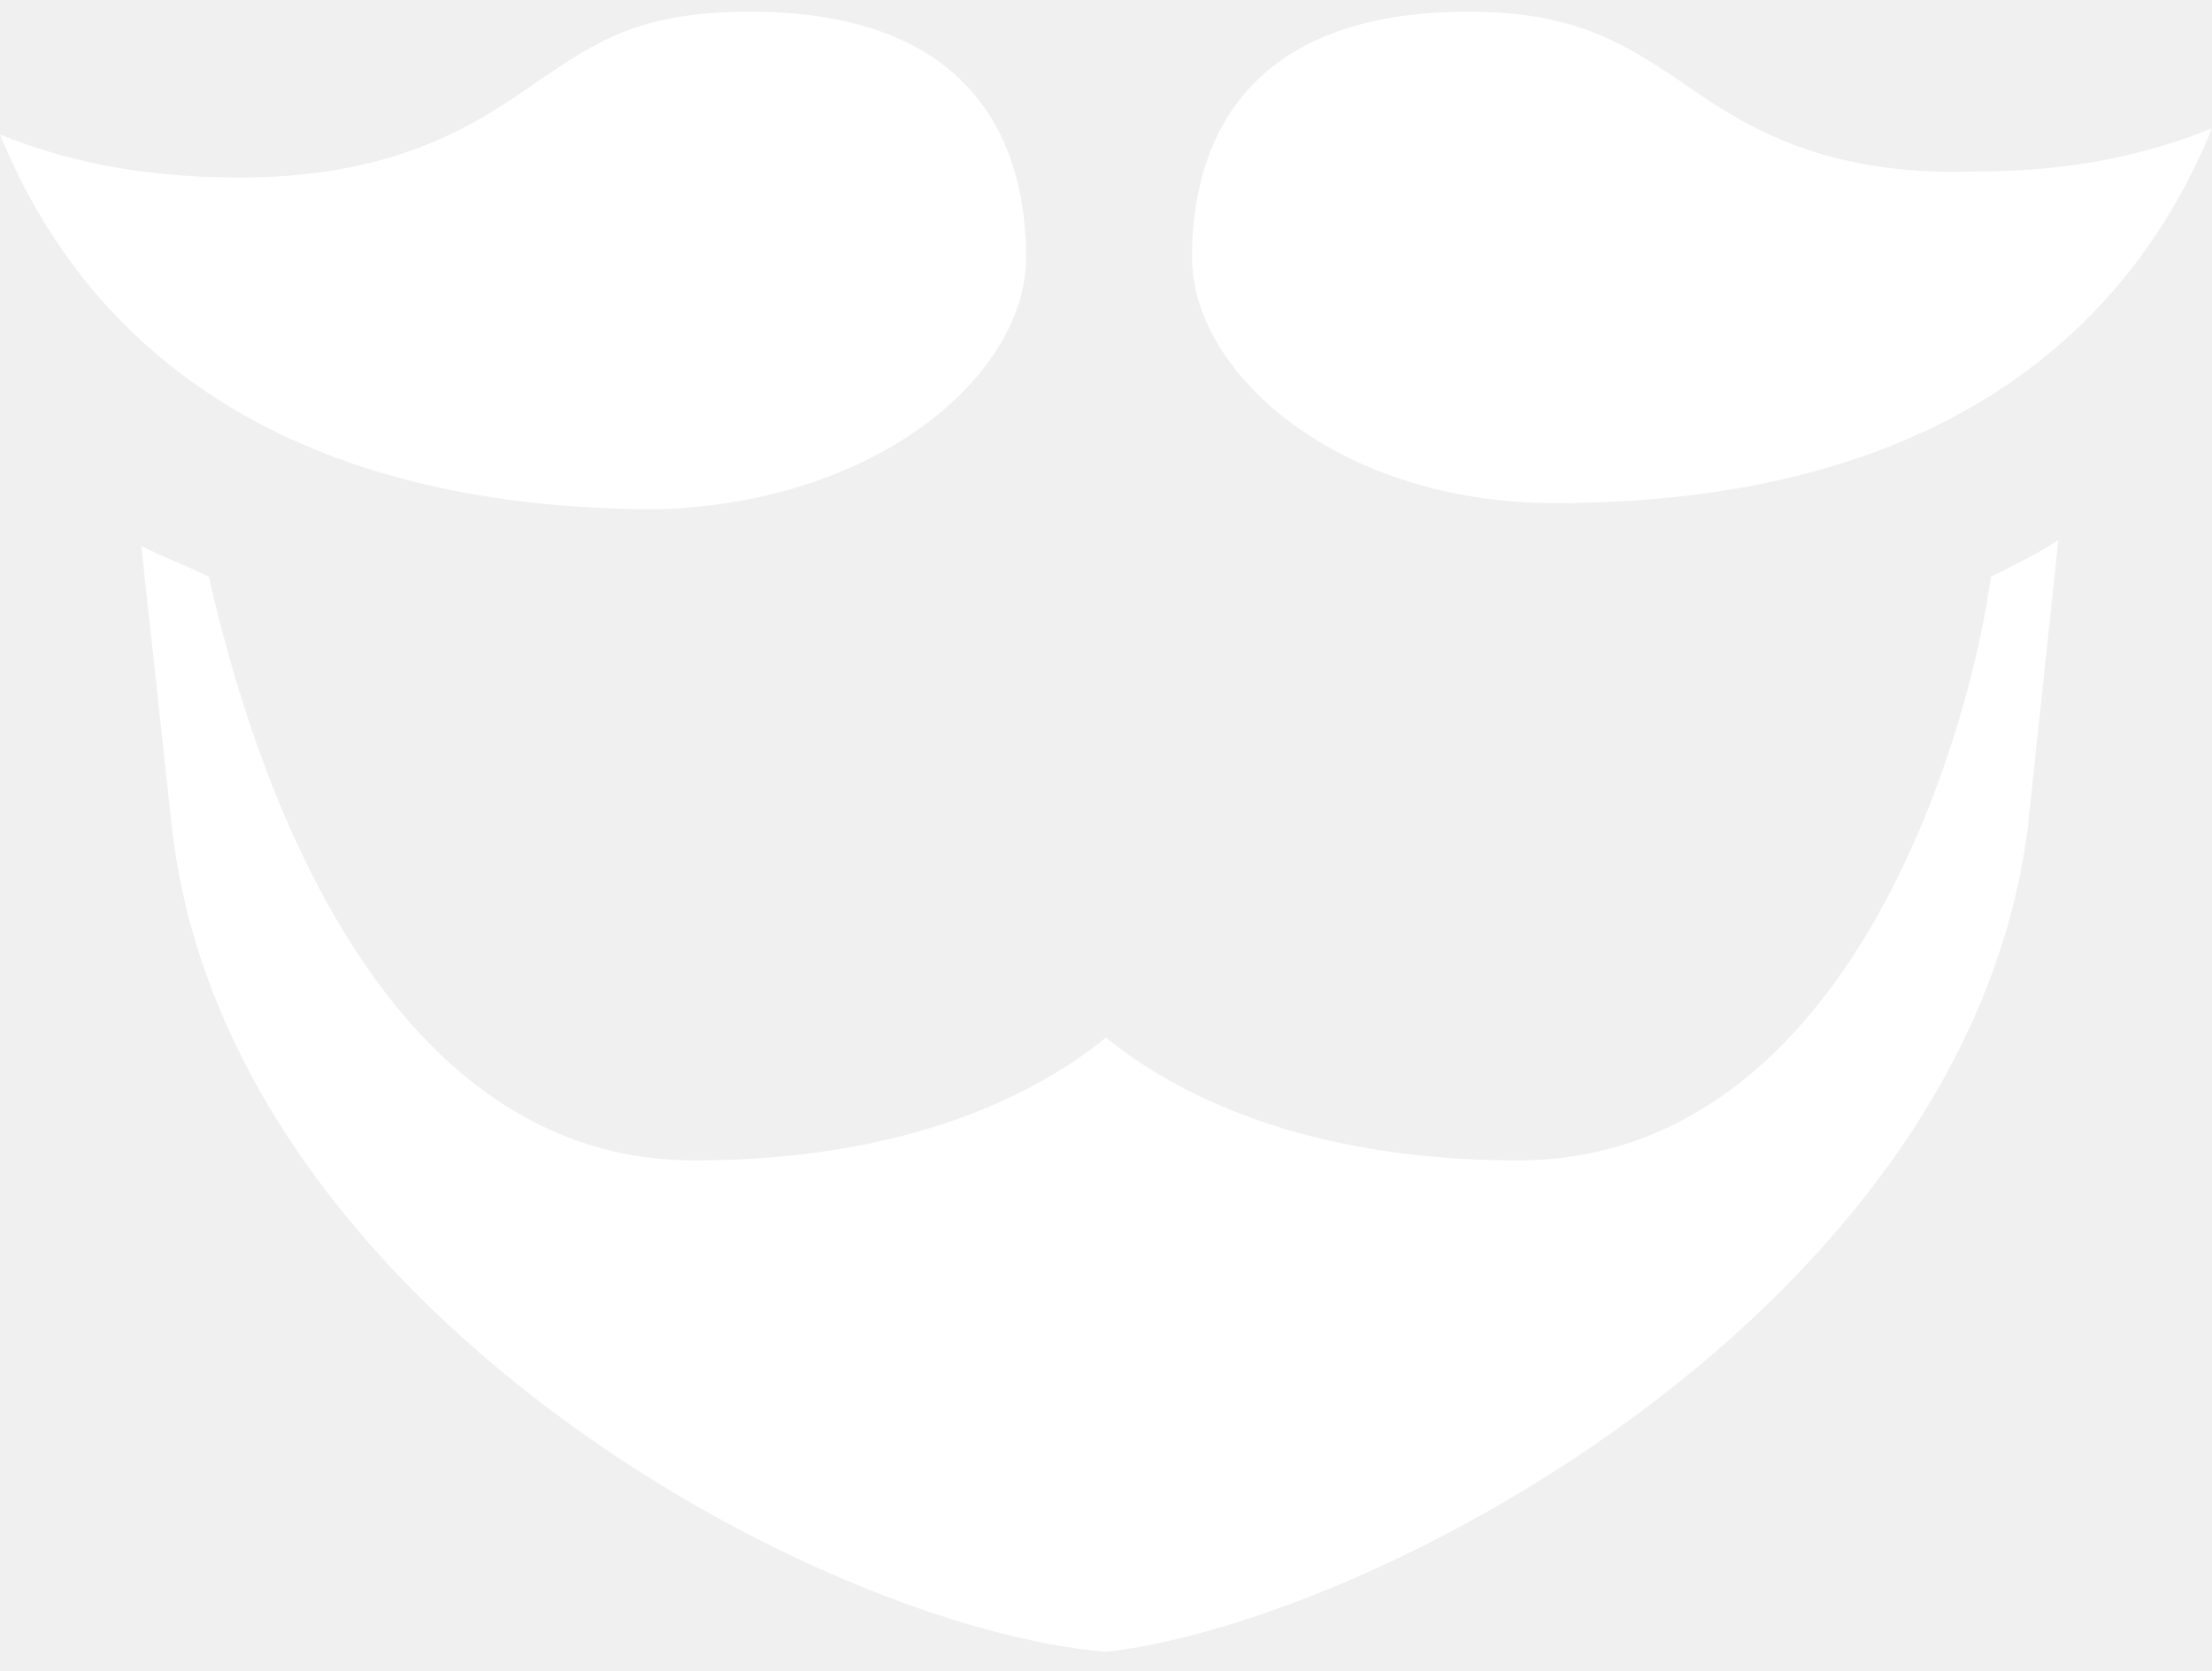
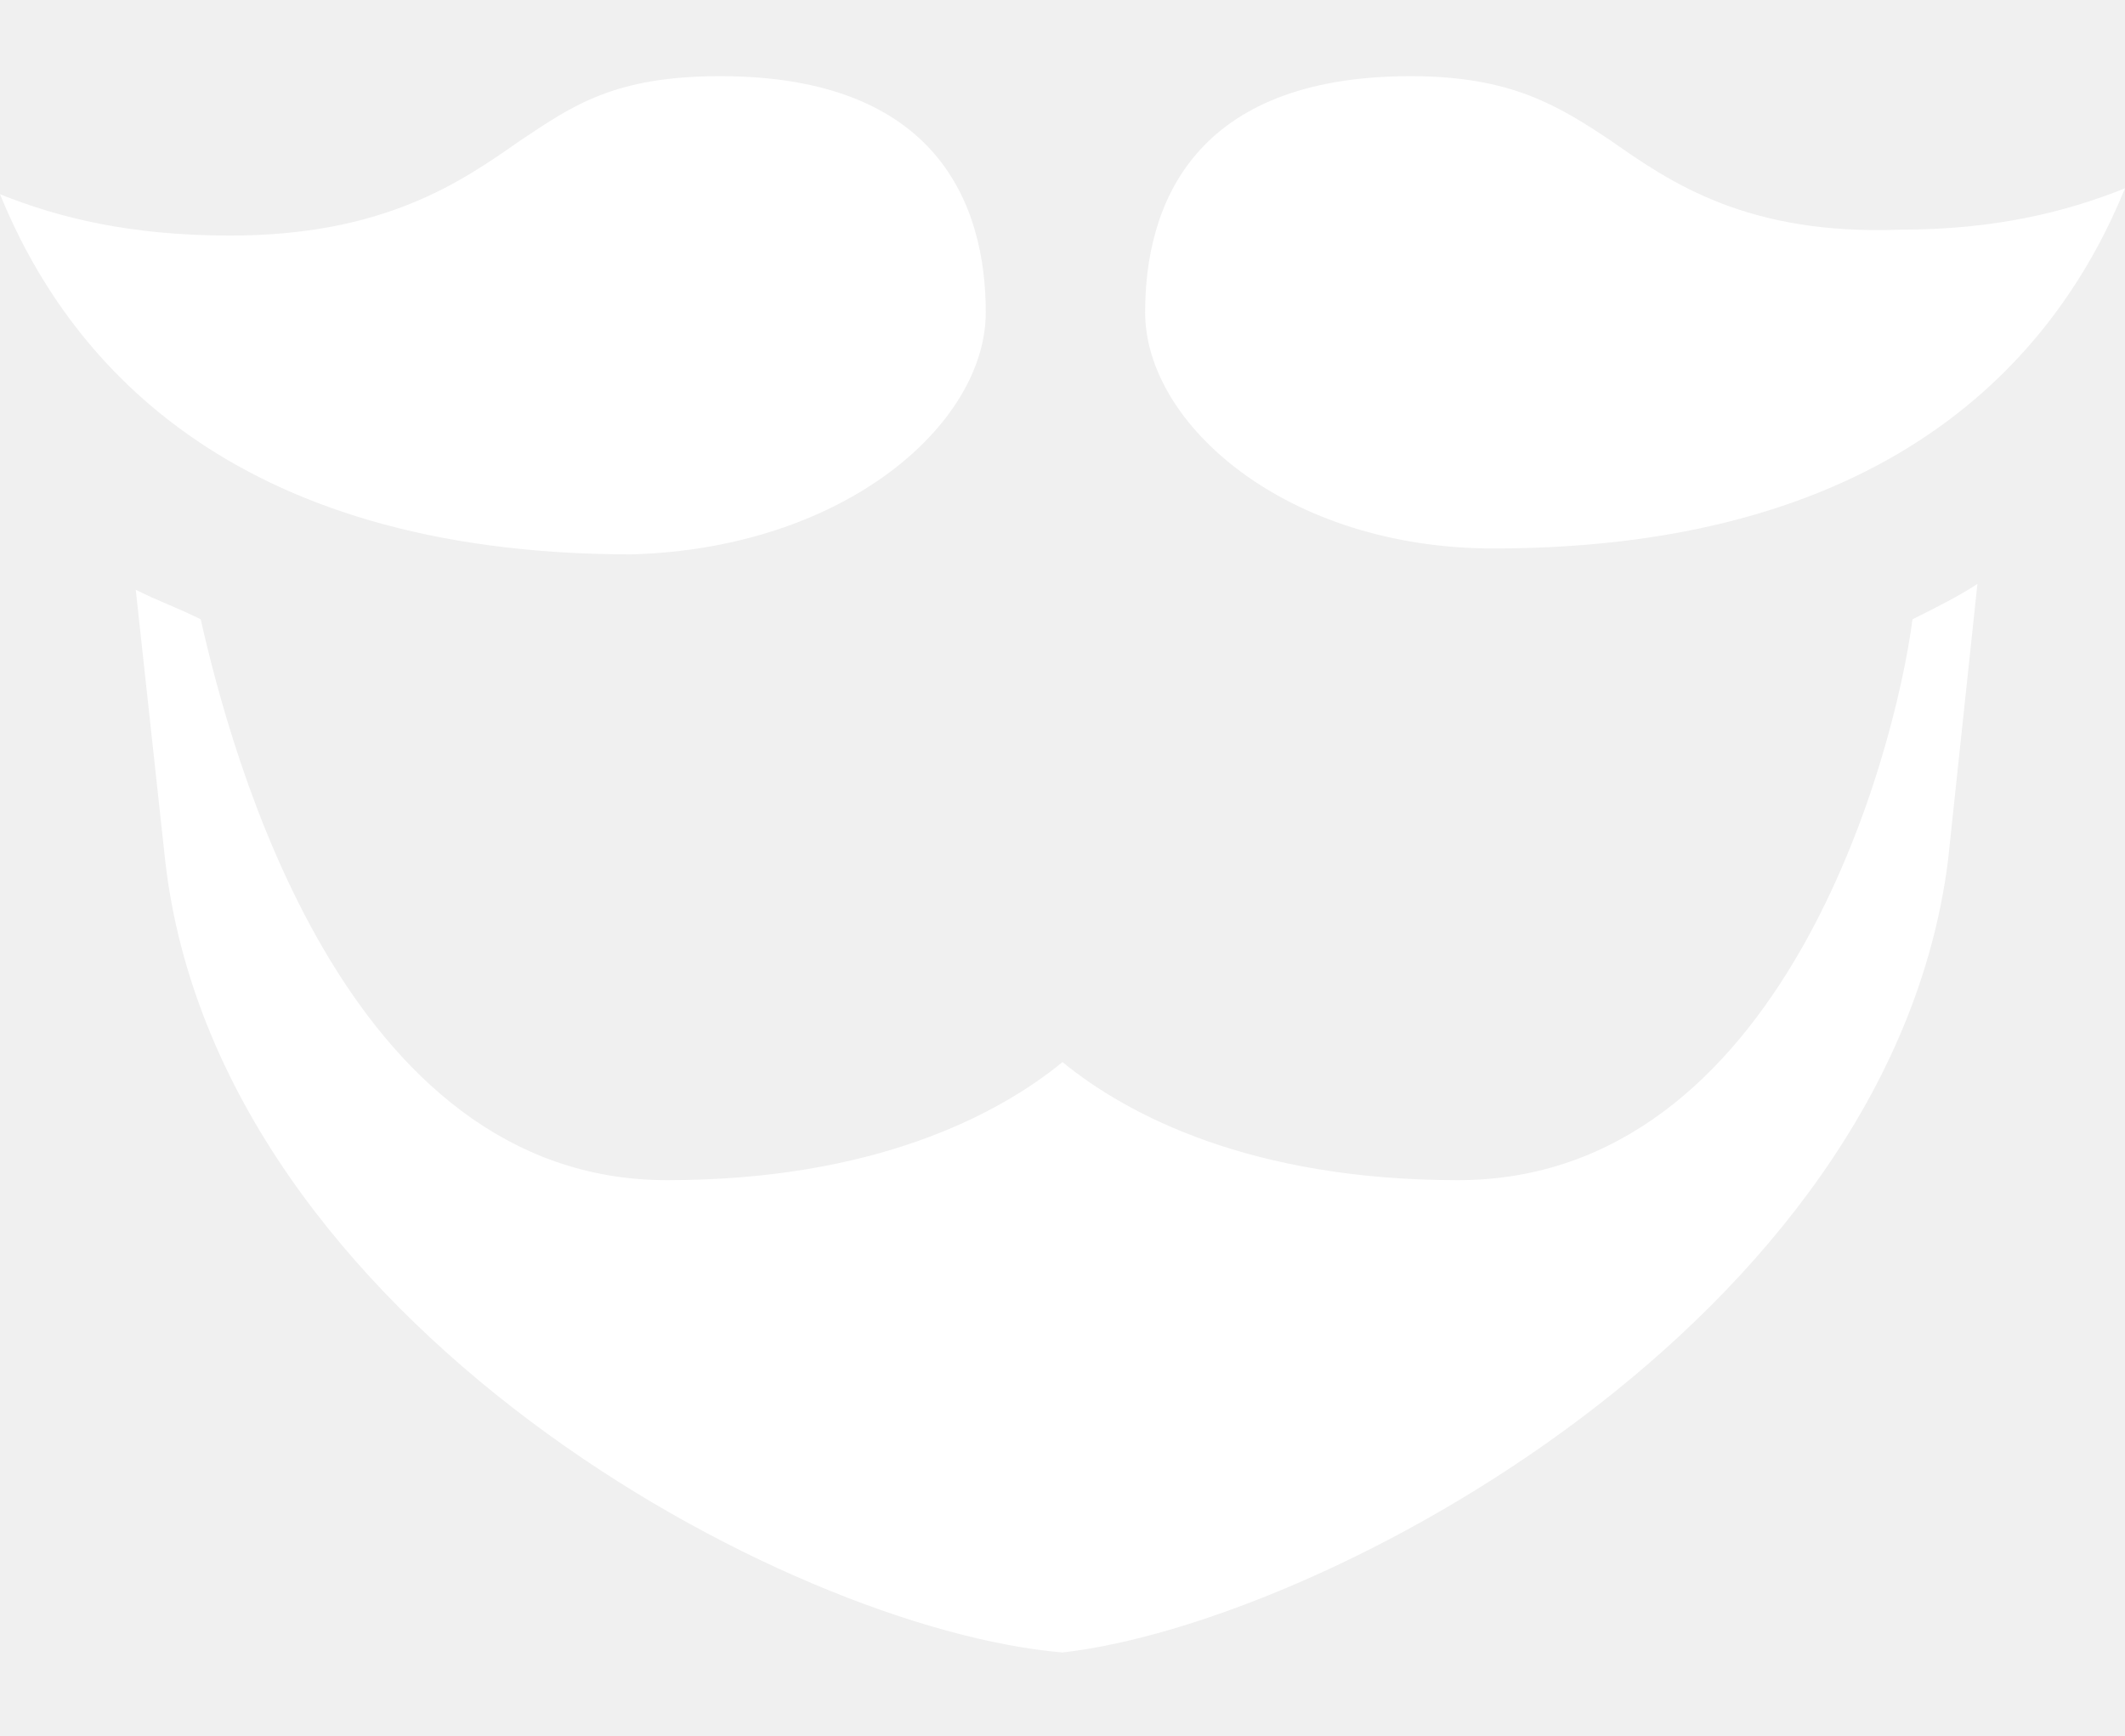
- <svg xmlns="http://www.w3.org/2000/svg" width="90px" height="68px" viewBox="0 0 90 68" version="1.1">
+ <svg xmlns="http://www.w3.org/2000/svg" width="120px" height="98px" viewBox="0 0 90 68" version="1.1">
  <g id="Web" stroke="none" stroke-width="1" fill="none" fill-rule="evenodd">
    <g id="Sign-In" transform="translate(-676, -354)" fill="#FFFFFF" fill-rule="nonzero">
      <g id="Group-6" transform="translate(563, 354)">
        <g id="Group-5">
          <g id="logo" transform="translate(113, 0)">
            <path d="M41.75,10.475 C41.75,5.975 39.75,0.475 30.5,0.475 C26,0.475 24.25,1.725 22,3.225 C19.5,4.975 16.25,7.225 9.75,7.225 C5.5,7.225 2.5,6.475 0,5.475 C2.75,12.225 9.5,20.725 26.75,20.725 C35.75,20.475 41.75,15.225 41.75,10.475 Z" id="Path" />
            <path d="M61.75,47.225 C53,47.225 47.75,44.475 45,42.225 C42.25,44.475 37,47.225 28.25,47.225 C14.5,47.225 9.75,28.975 8.5,23.475 C7.5,22.975 6.75,22.725 5.75,22.225 L7,33.725 C9.25,53.225 33.25,66.225 45,67.225 C56,65.975 80,53.225 82.5,33.725 L83.75,21.975 C83,22.475 82,22.975 81,23.475 C80.25,29.225 75.5,47.225 61.75,47.225 Z" id="Path" />
            <path d="M68.25,3.225 C66,1.725 64,0.475 59.75,0.475 C50.5,0.475 48.5,5.975 48.5,10.475 C48.5,15.225 54.5,20.475 63.25,20.475 C80.5,20.475 87.25,11.975 90,5.225 C87.5,6.225 84.5,6.975 80.5,6.975 C74,7.225 70.75,4.975 68.25,3.225 Z" id="Path" />
          </g>
        </g>
      </g>
    </g>
  </g>
</svg>
